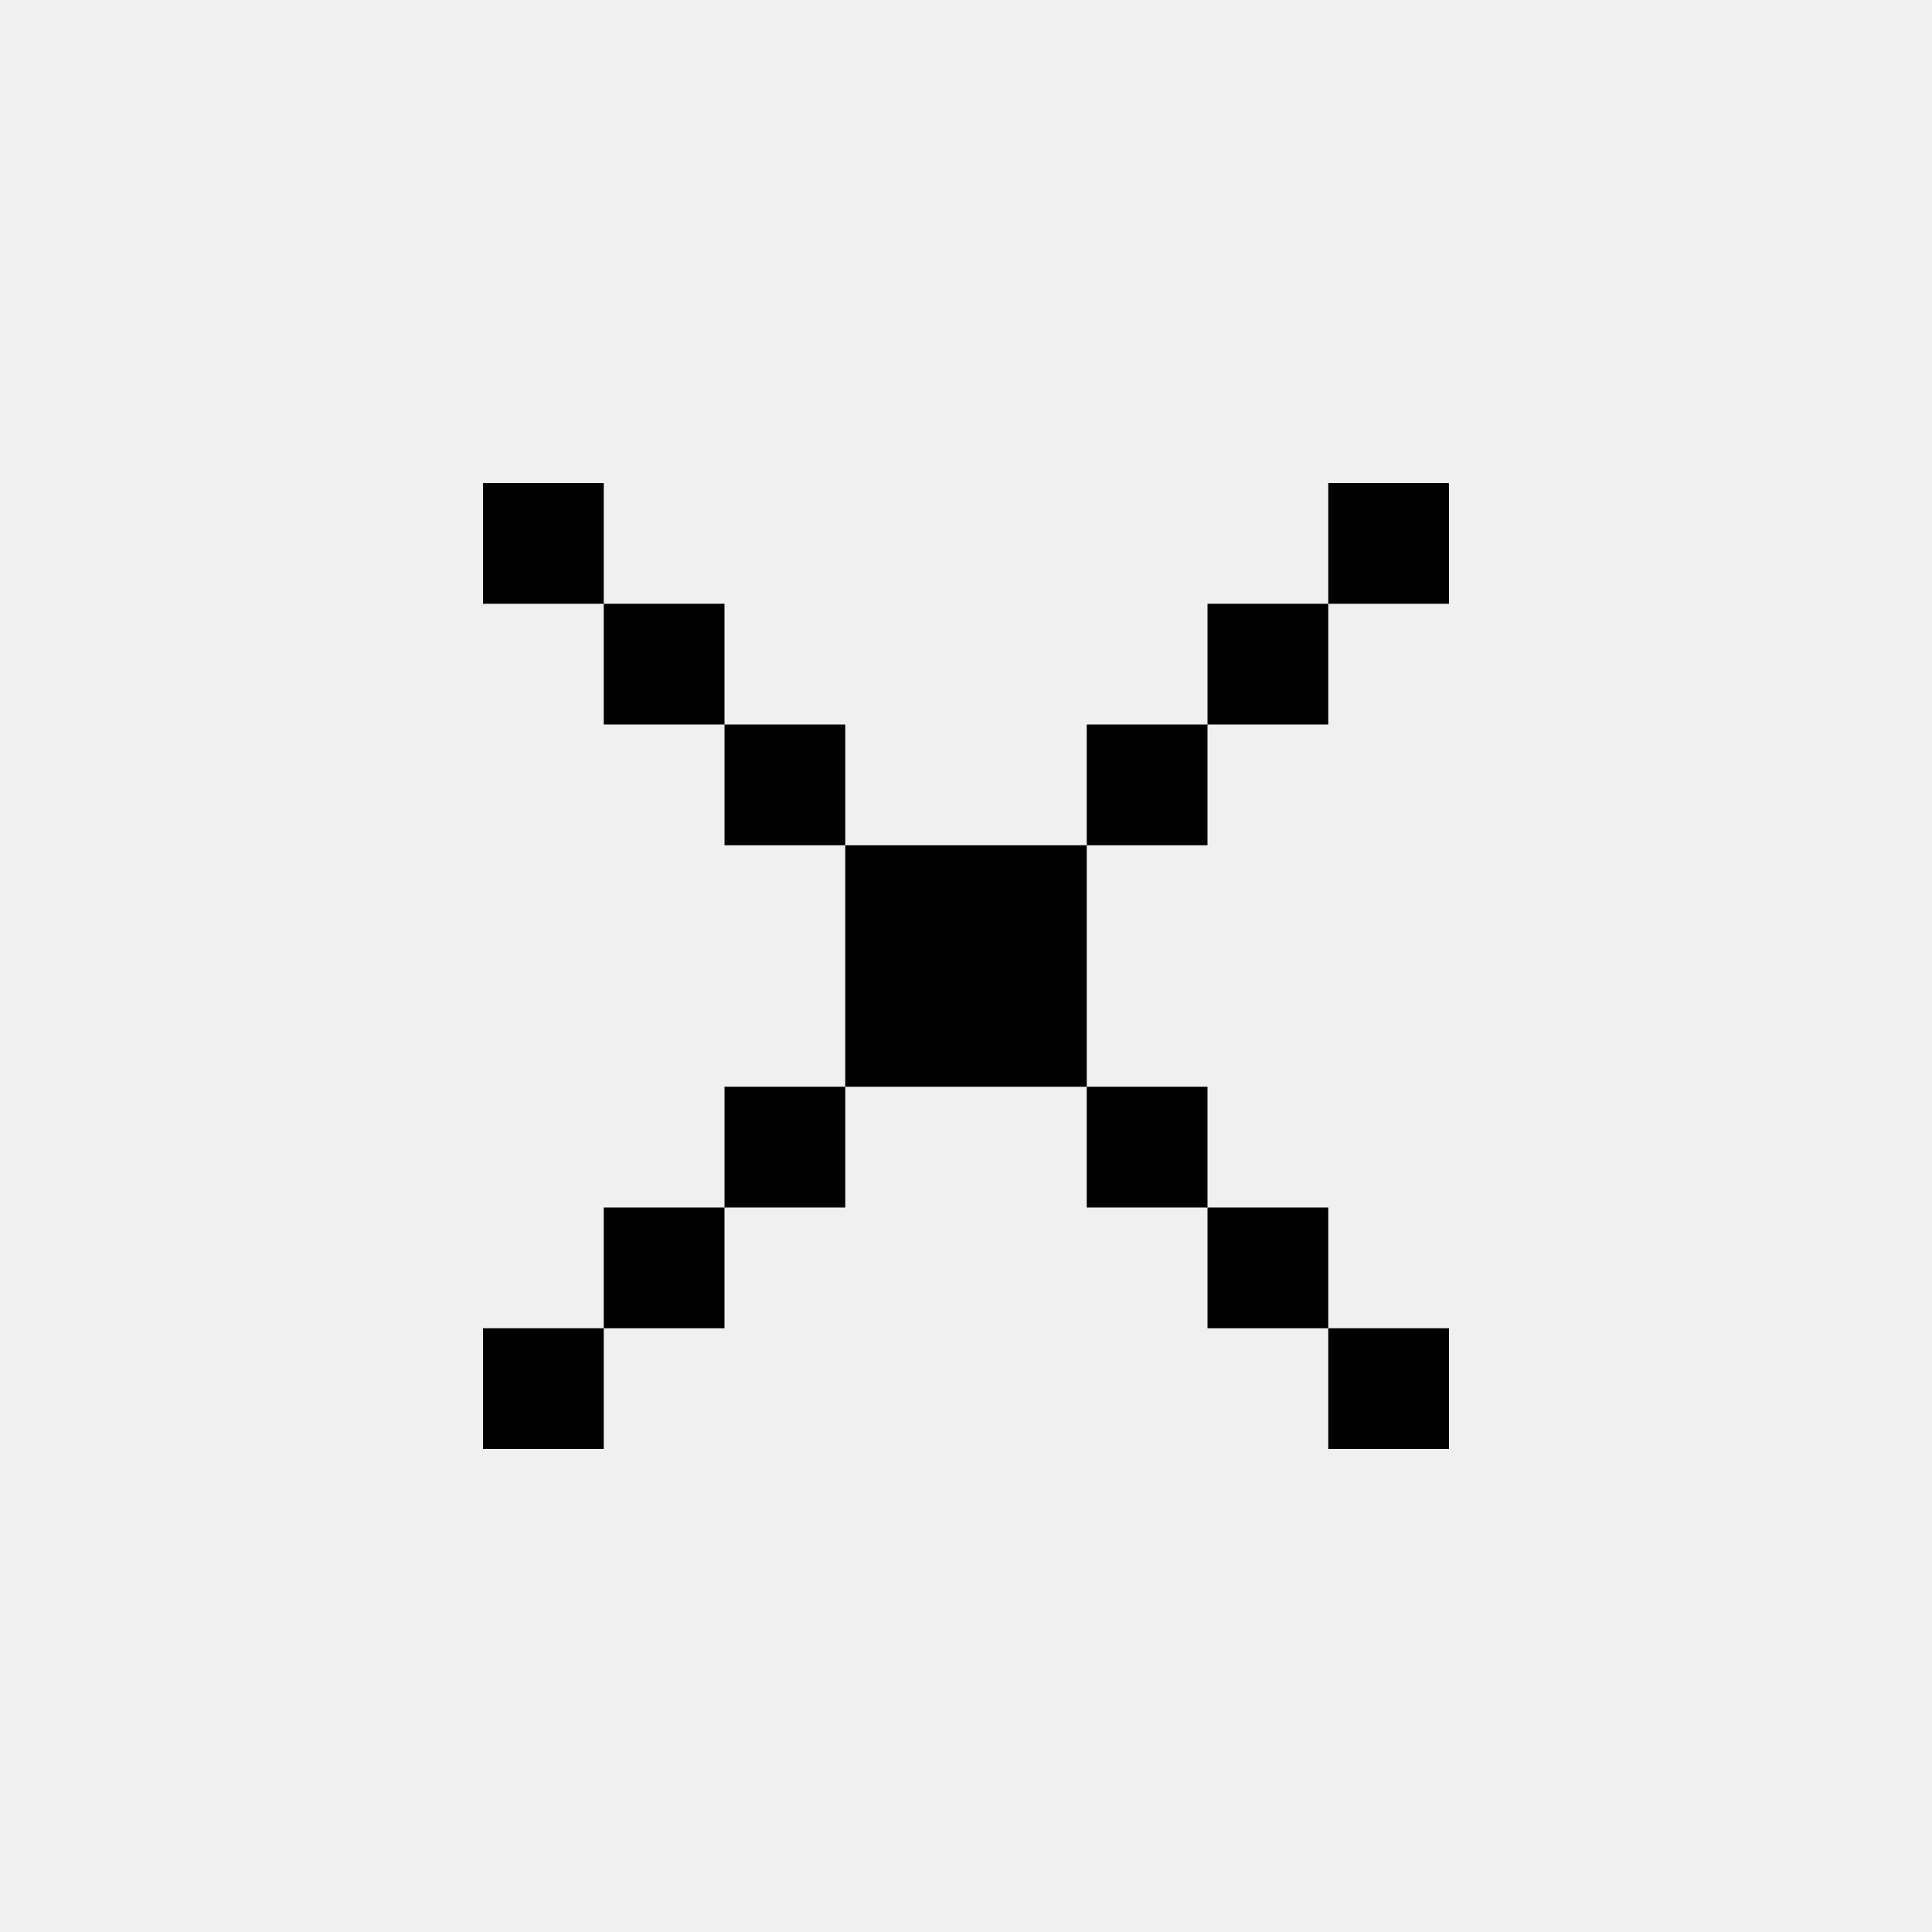
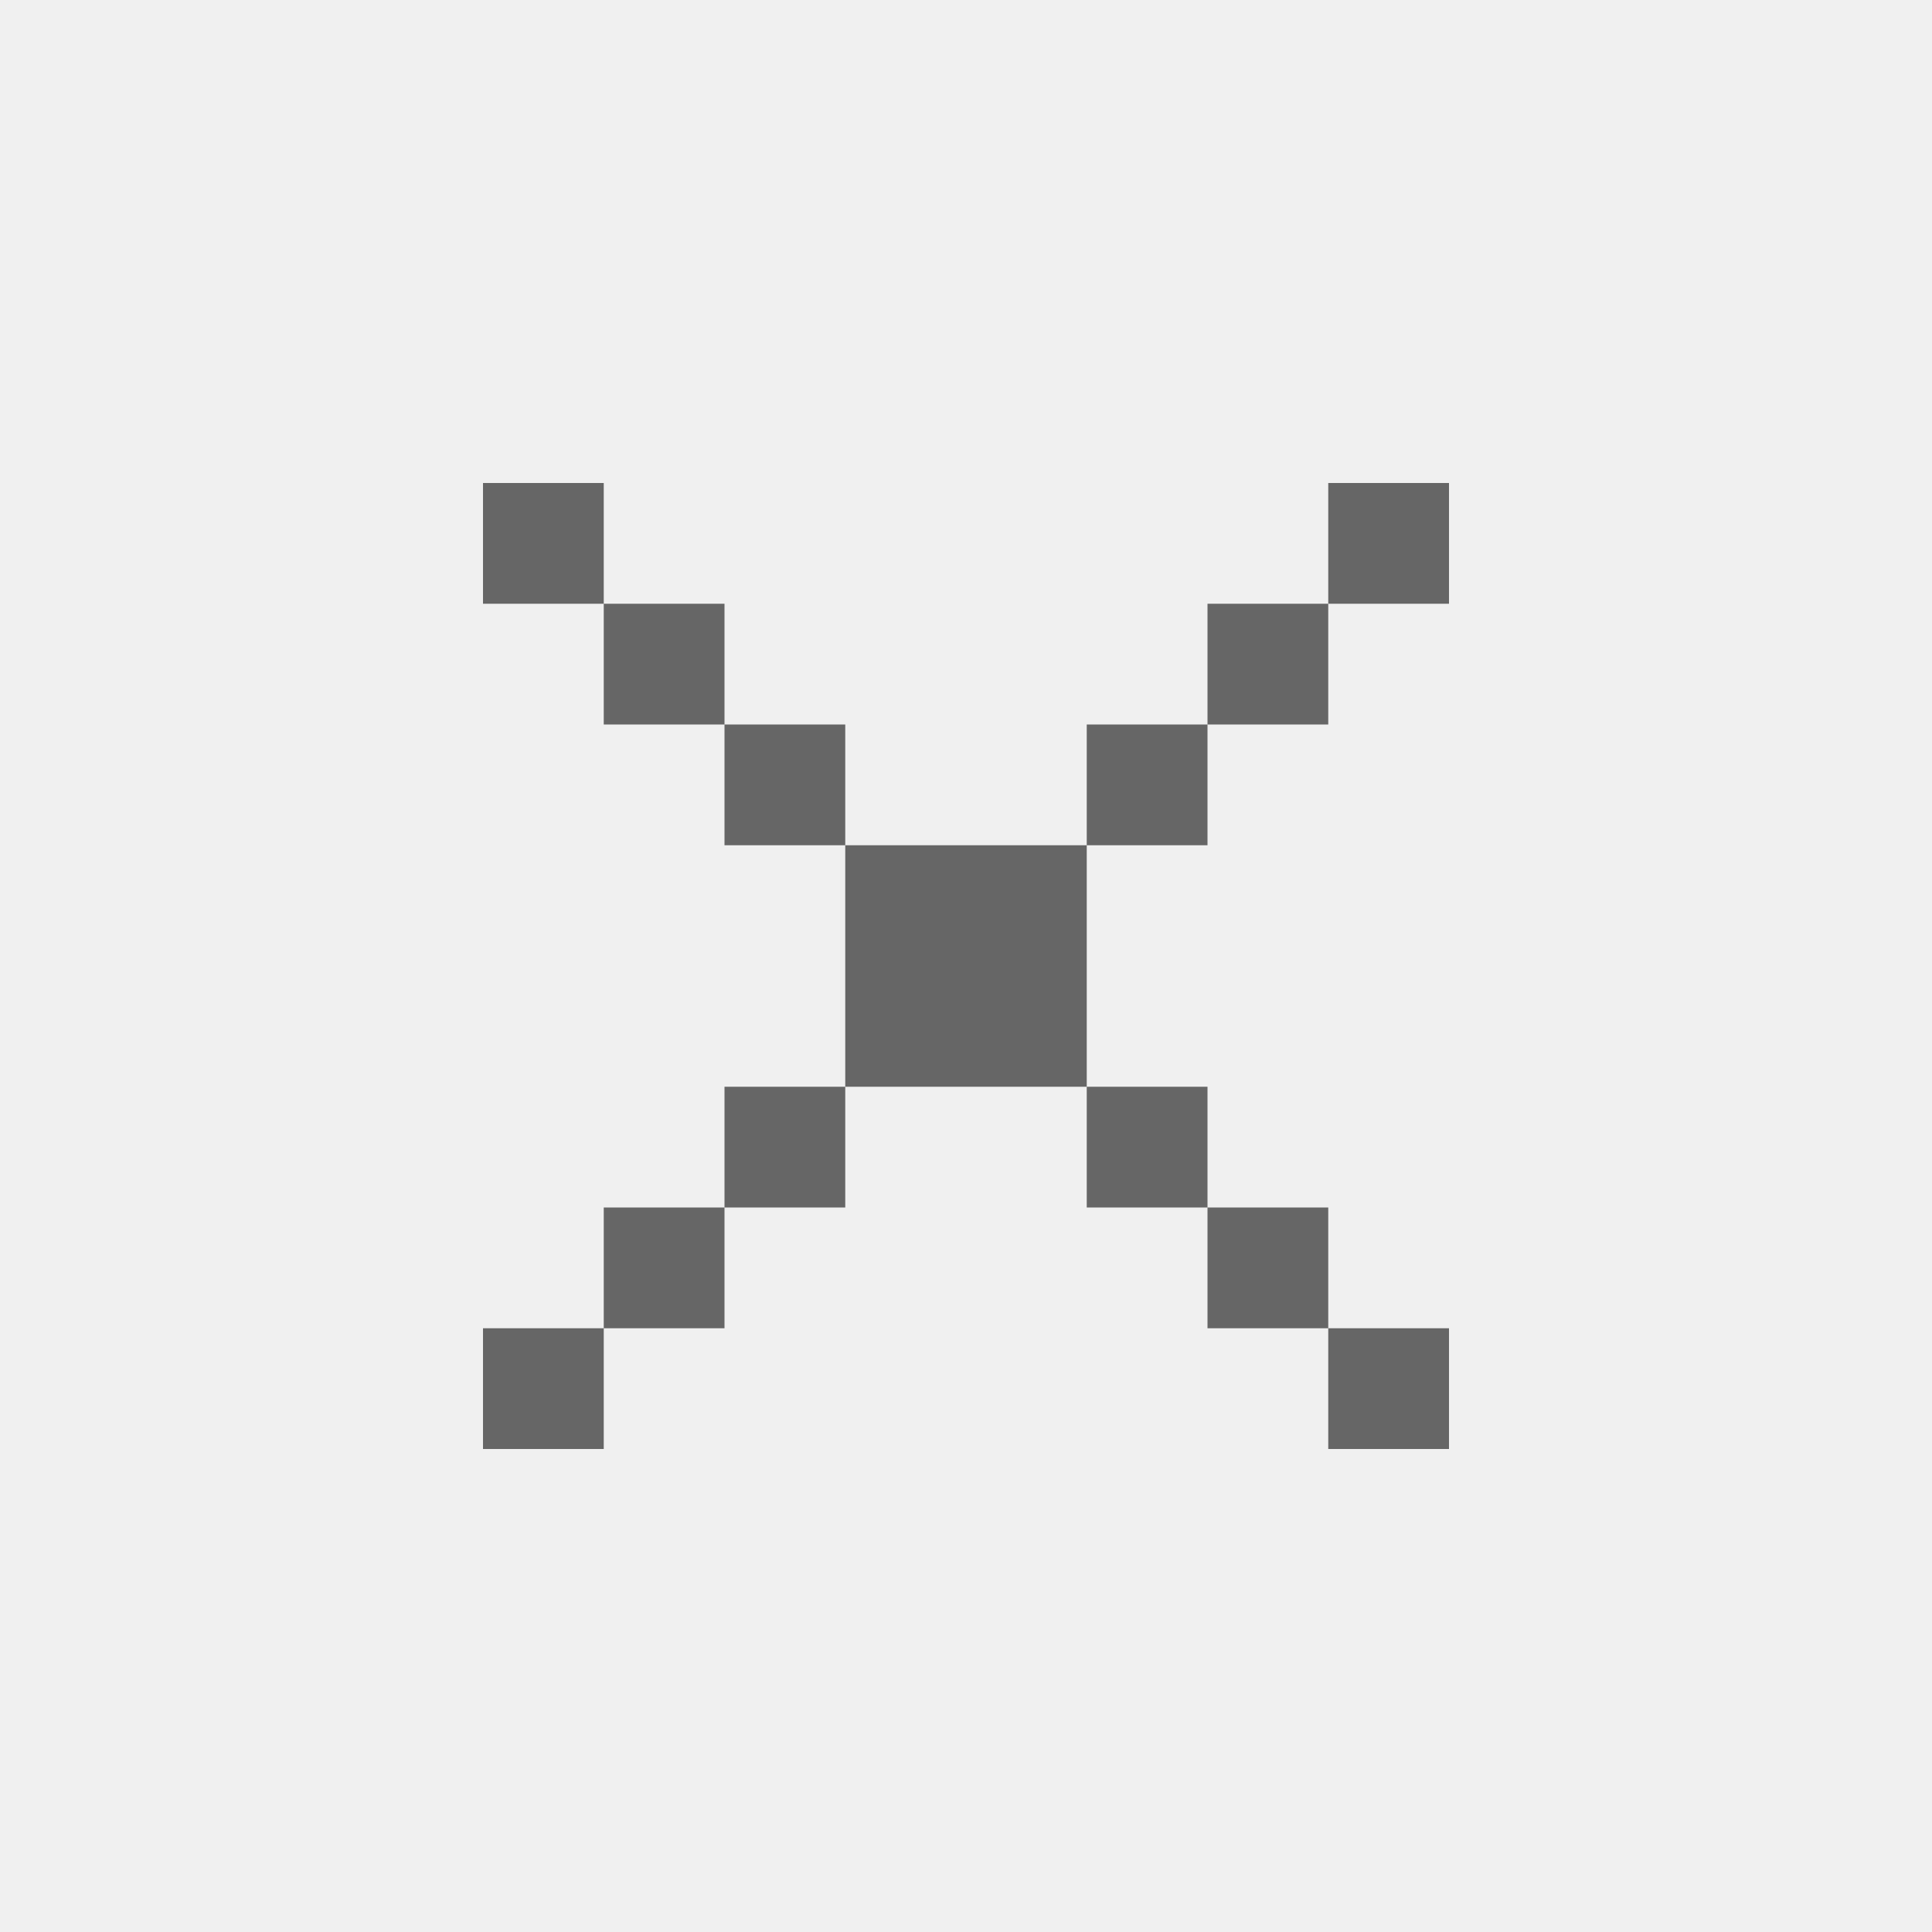
<svg xmlns="http://www.w3.org/2000/svg" viewBox="0 0 16 16">
  <defs>
    <style>
      .cls-1 {
        fill: #fff;
        stroke: #707070;
        opacity: 0;
      }

      .cls-2 {
        stroke: none;
      }

      .cls-3 {
        fill: none;
      }
    </style>
  </defs>
-   <g id="delete" transform="translate(-702 -813)">
+   <g fill="#666" id="delete" transform="translate(-702 -813)">
    <g id="矩形_499" data-name="矩形 499" class="cls-1" transform="translate(702 813)">
      <rect class="cls-2" width="16" height="16" />
      <rect class="cls-3" x="0.5" y="0.5" width="15" height="15" />
    </g>
    <path id="联合_48" data-name="联合 48" d="M-5393,3004v-1h1v1Zm-7,0v-1h1v1Zm6-1v-1h1v1Zm-5,0v-1h1v1Zm4-1v-1h1v1Zm-3,0v-1h1v1Zm2-1h-1v-1h1v-1h1v2Zm-1-1v-1h1v1Zm2-1v-1h1v1Zm-3,0v-1h1v1Zm4-1v-1h1v1Zm-5,0v-1h1v1Zm6-1v-1h1v1Zm-7,0v-1h1v1Z" transform="translate(6106 -2179)" />
  </g>
</svg>
